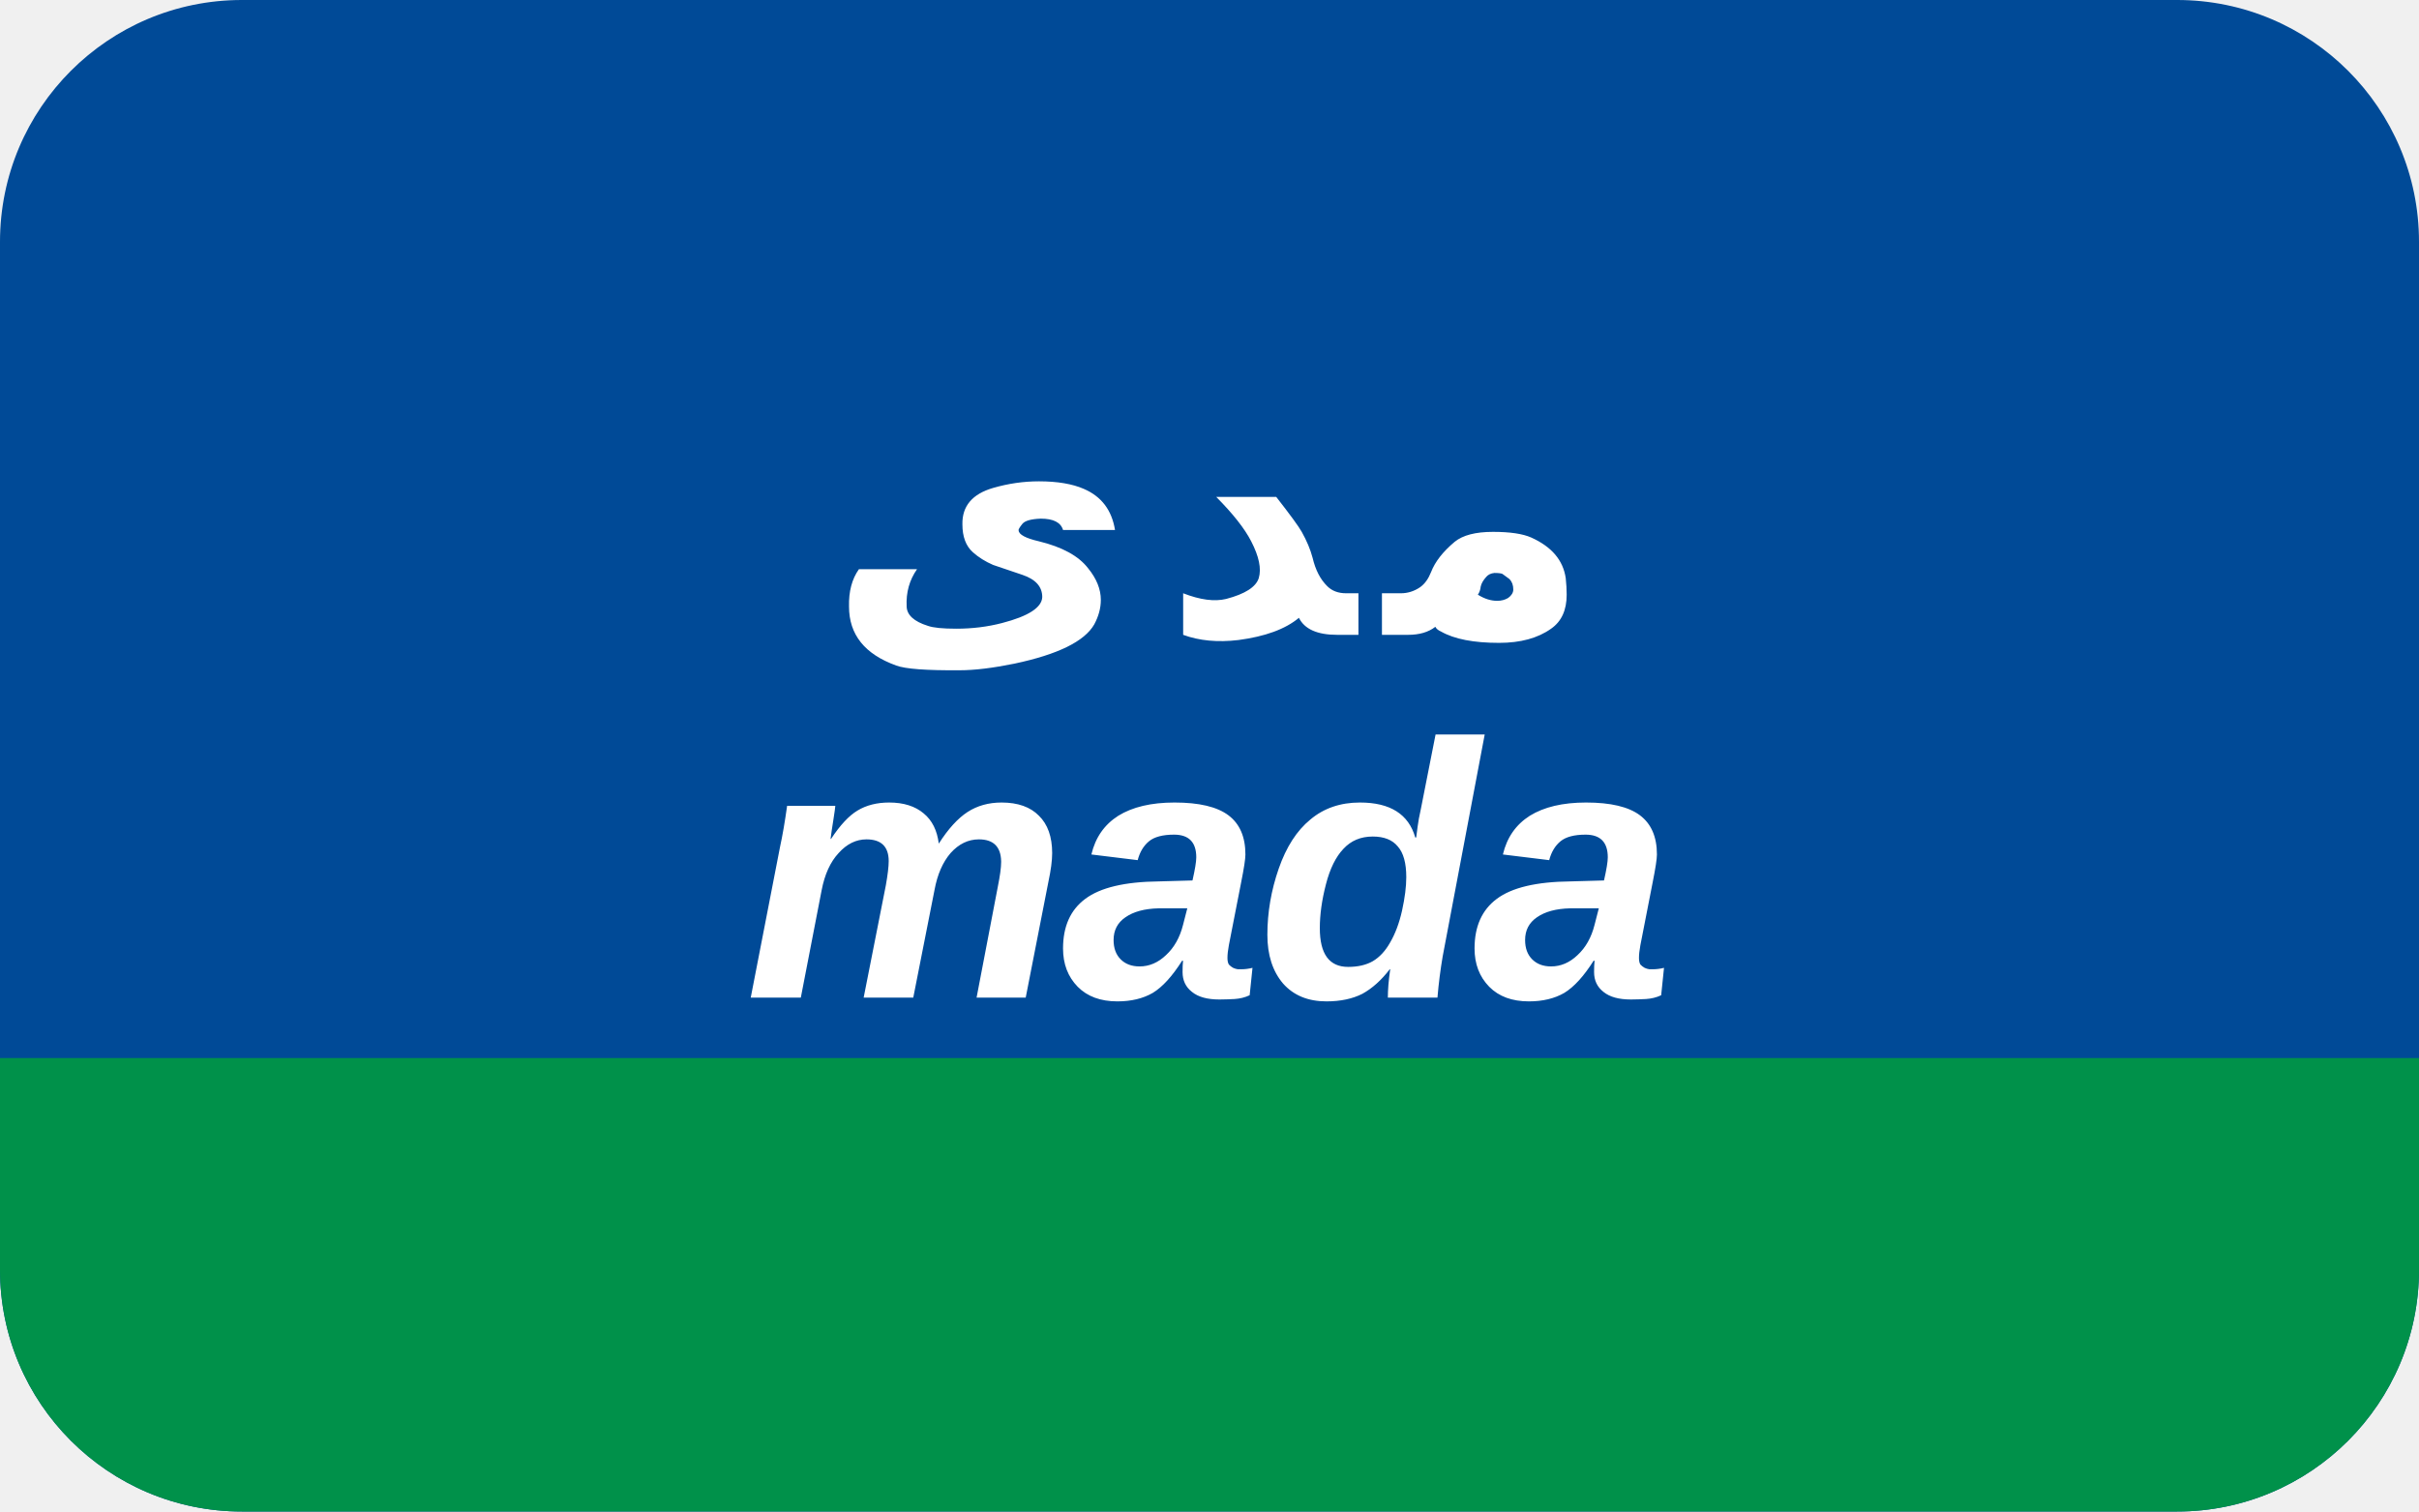
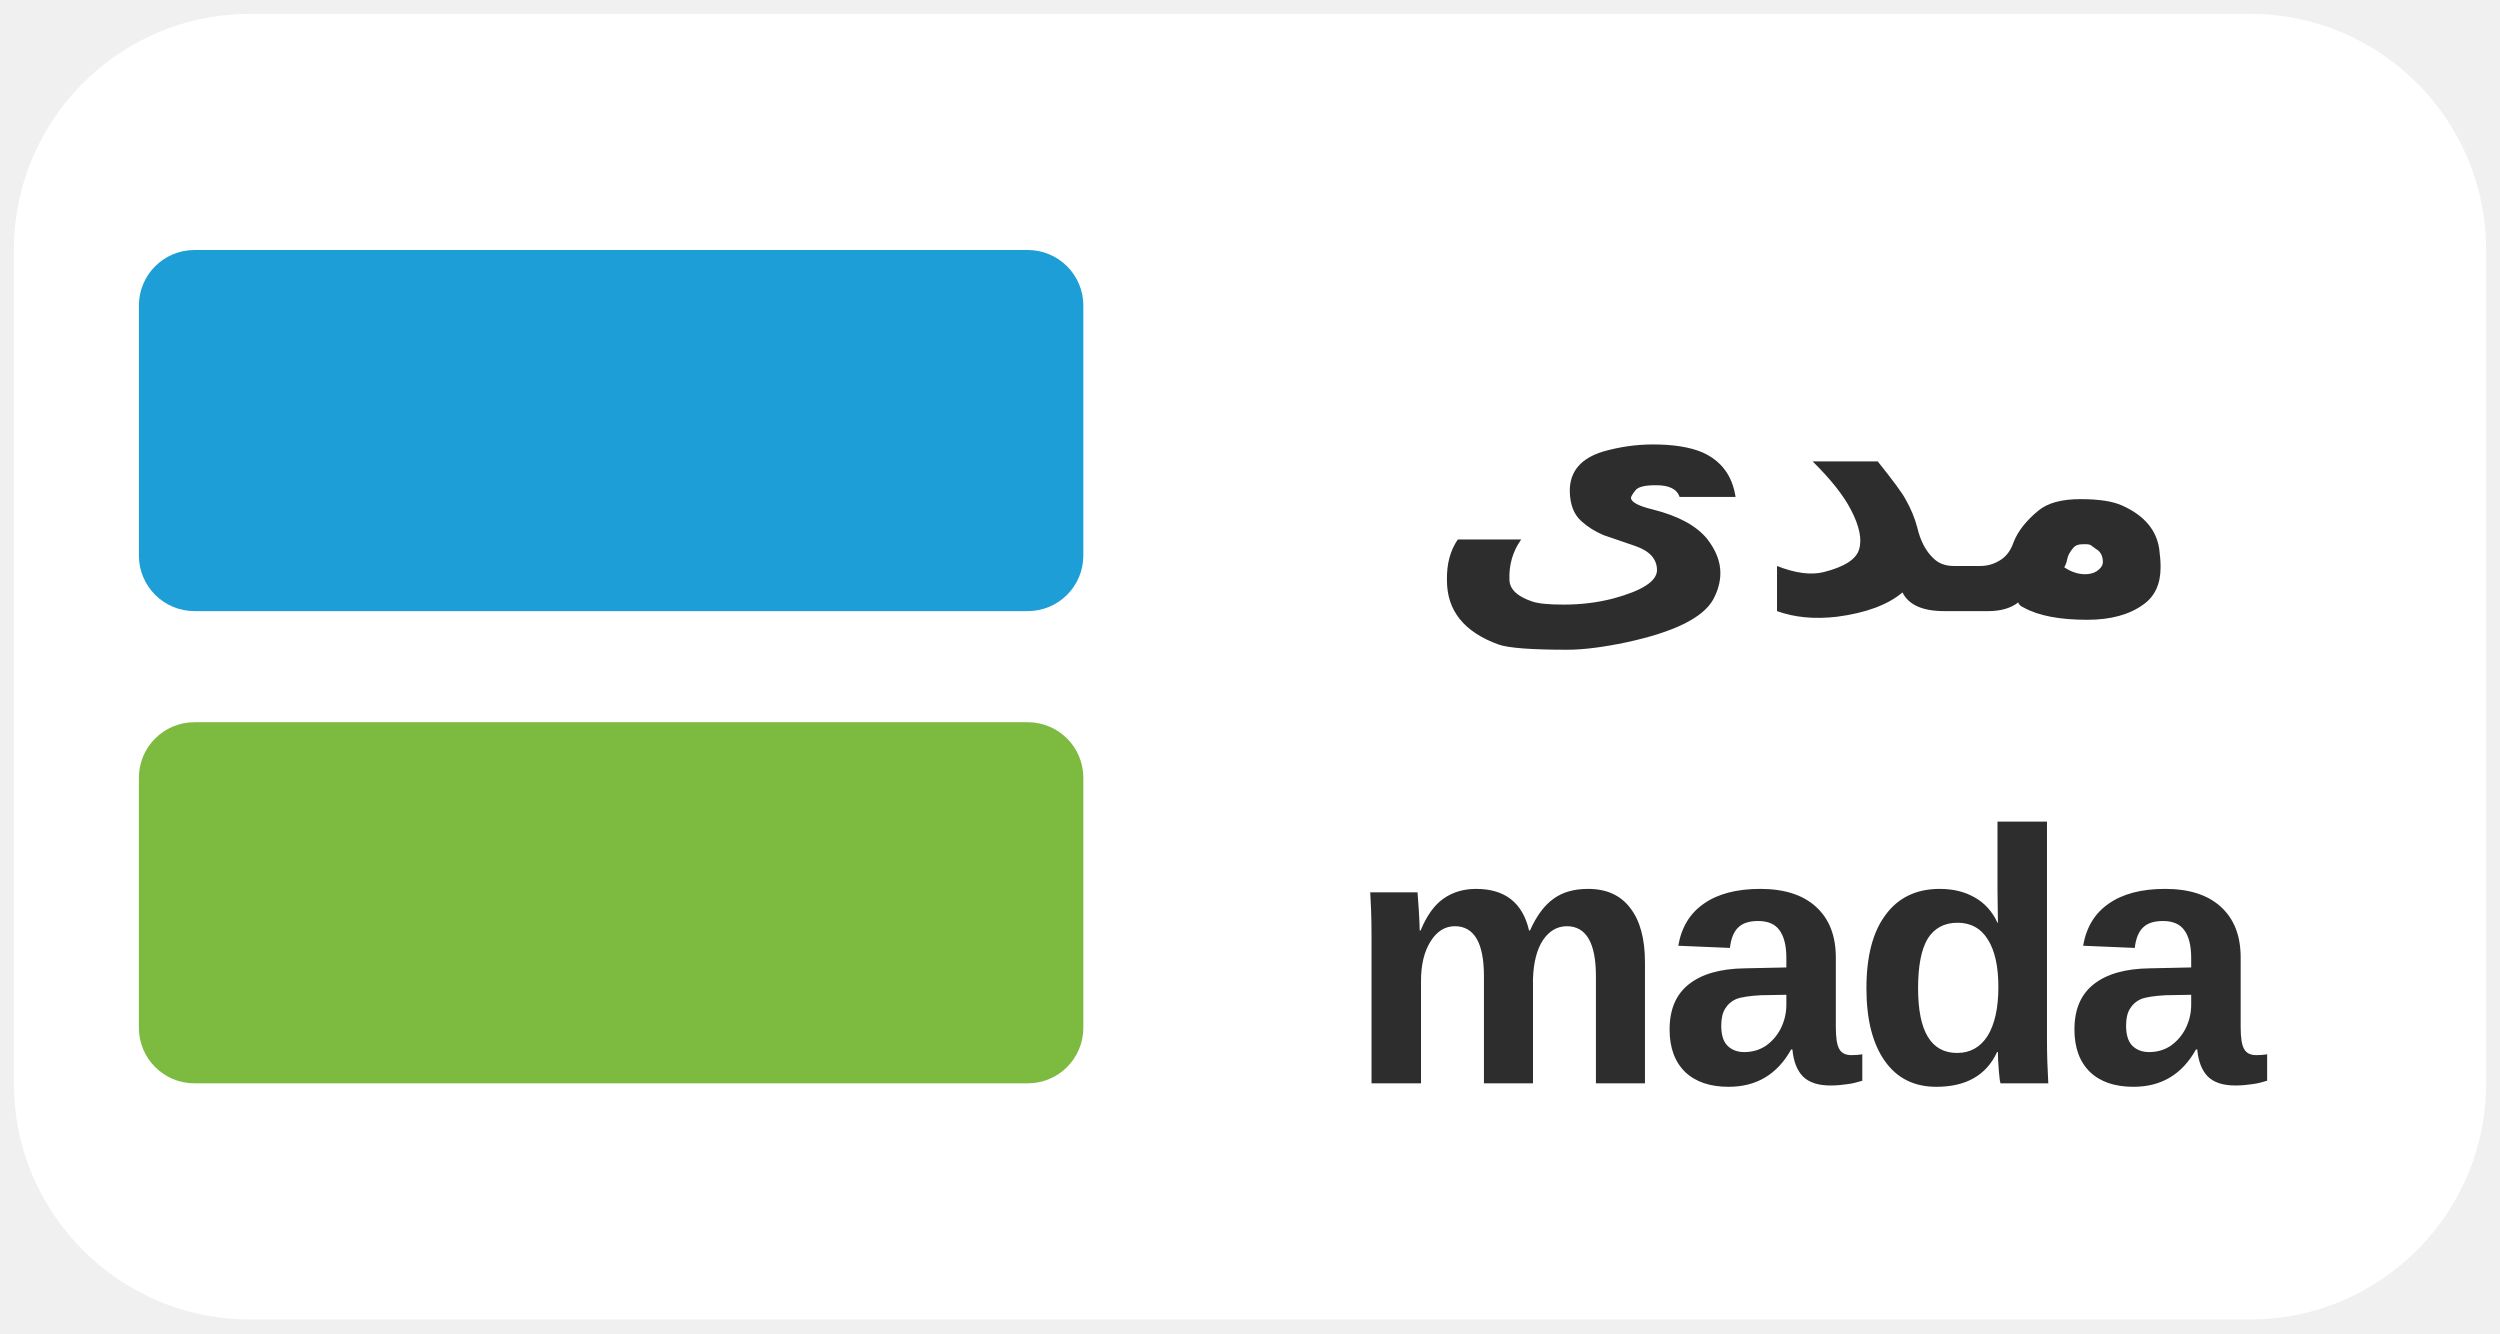
- <svg xmlns="http://www.w3.org/2000/svg" viewBox="0 0 80 50">
-   <defs>
-     <clipPath id="cm">
-       <rect width="80" height="50" rx="8" />
-     </clipPath>
-   </defs>
-   <rect width="80" height="50" rx="8" fill="#004A97" />
-   <rect y="35" width="80" height="15" fill="#00914A" clip-path="url(#cm)" />
-   <text x="40" y="21" text-anchor="middle" fill="#fff" font-size="11" font-weight="700" font-family="Arial,sans-serif" letter-spacing="1">مدى</text>
-   <text x="40" y="33" text-anchor="middle" fill="#fff" font-size="12" font-weight="900" font-style="italic" font-family="Arial,sans-serif" letter-spacing="-.2">mada</text>
+ <svg xmlns="http://www.w3.org/2000/svg" viewBox="0 0 90 48">
+   <rect width="90" height="48" rx="9" fill="#fff" />
+   <rect width="90" height="48" rx="9" fill="none" stroke="#f0f0f0" stroke-width="1" />
+   <rect x="5" y="9" width="34" height="13" rx="2" fill="#1E9ED7" />
+   <rect x="5" y="26" width="34" height="13" rx="2" fill="#7CBB3F" />
+   <text x="65" y="22" text-anchor="middle" fill="#2D2D2D" font-size="13" font-weight="900" font-family="Arial,sans-serif">مدى</text>
+   <text x="65" y="39" text-anchor="middle" fill="#2D2D2D" font-size="13" font-weight="900" font-family="'Arial Black',Arial,sans-serif" letter-spacing="-0.3">mada</text>
</svg>
